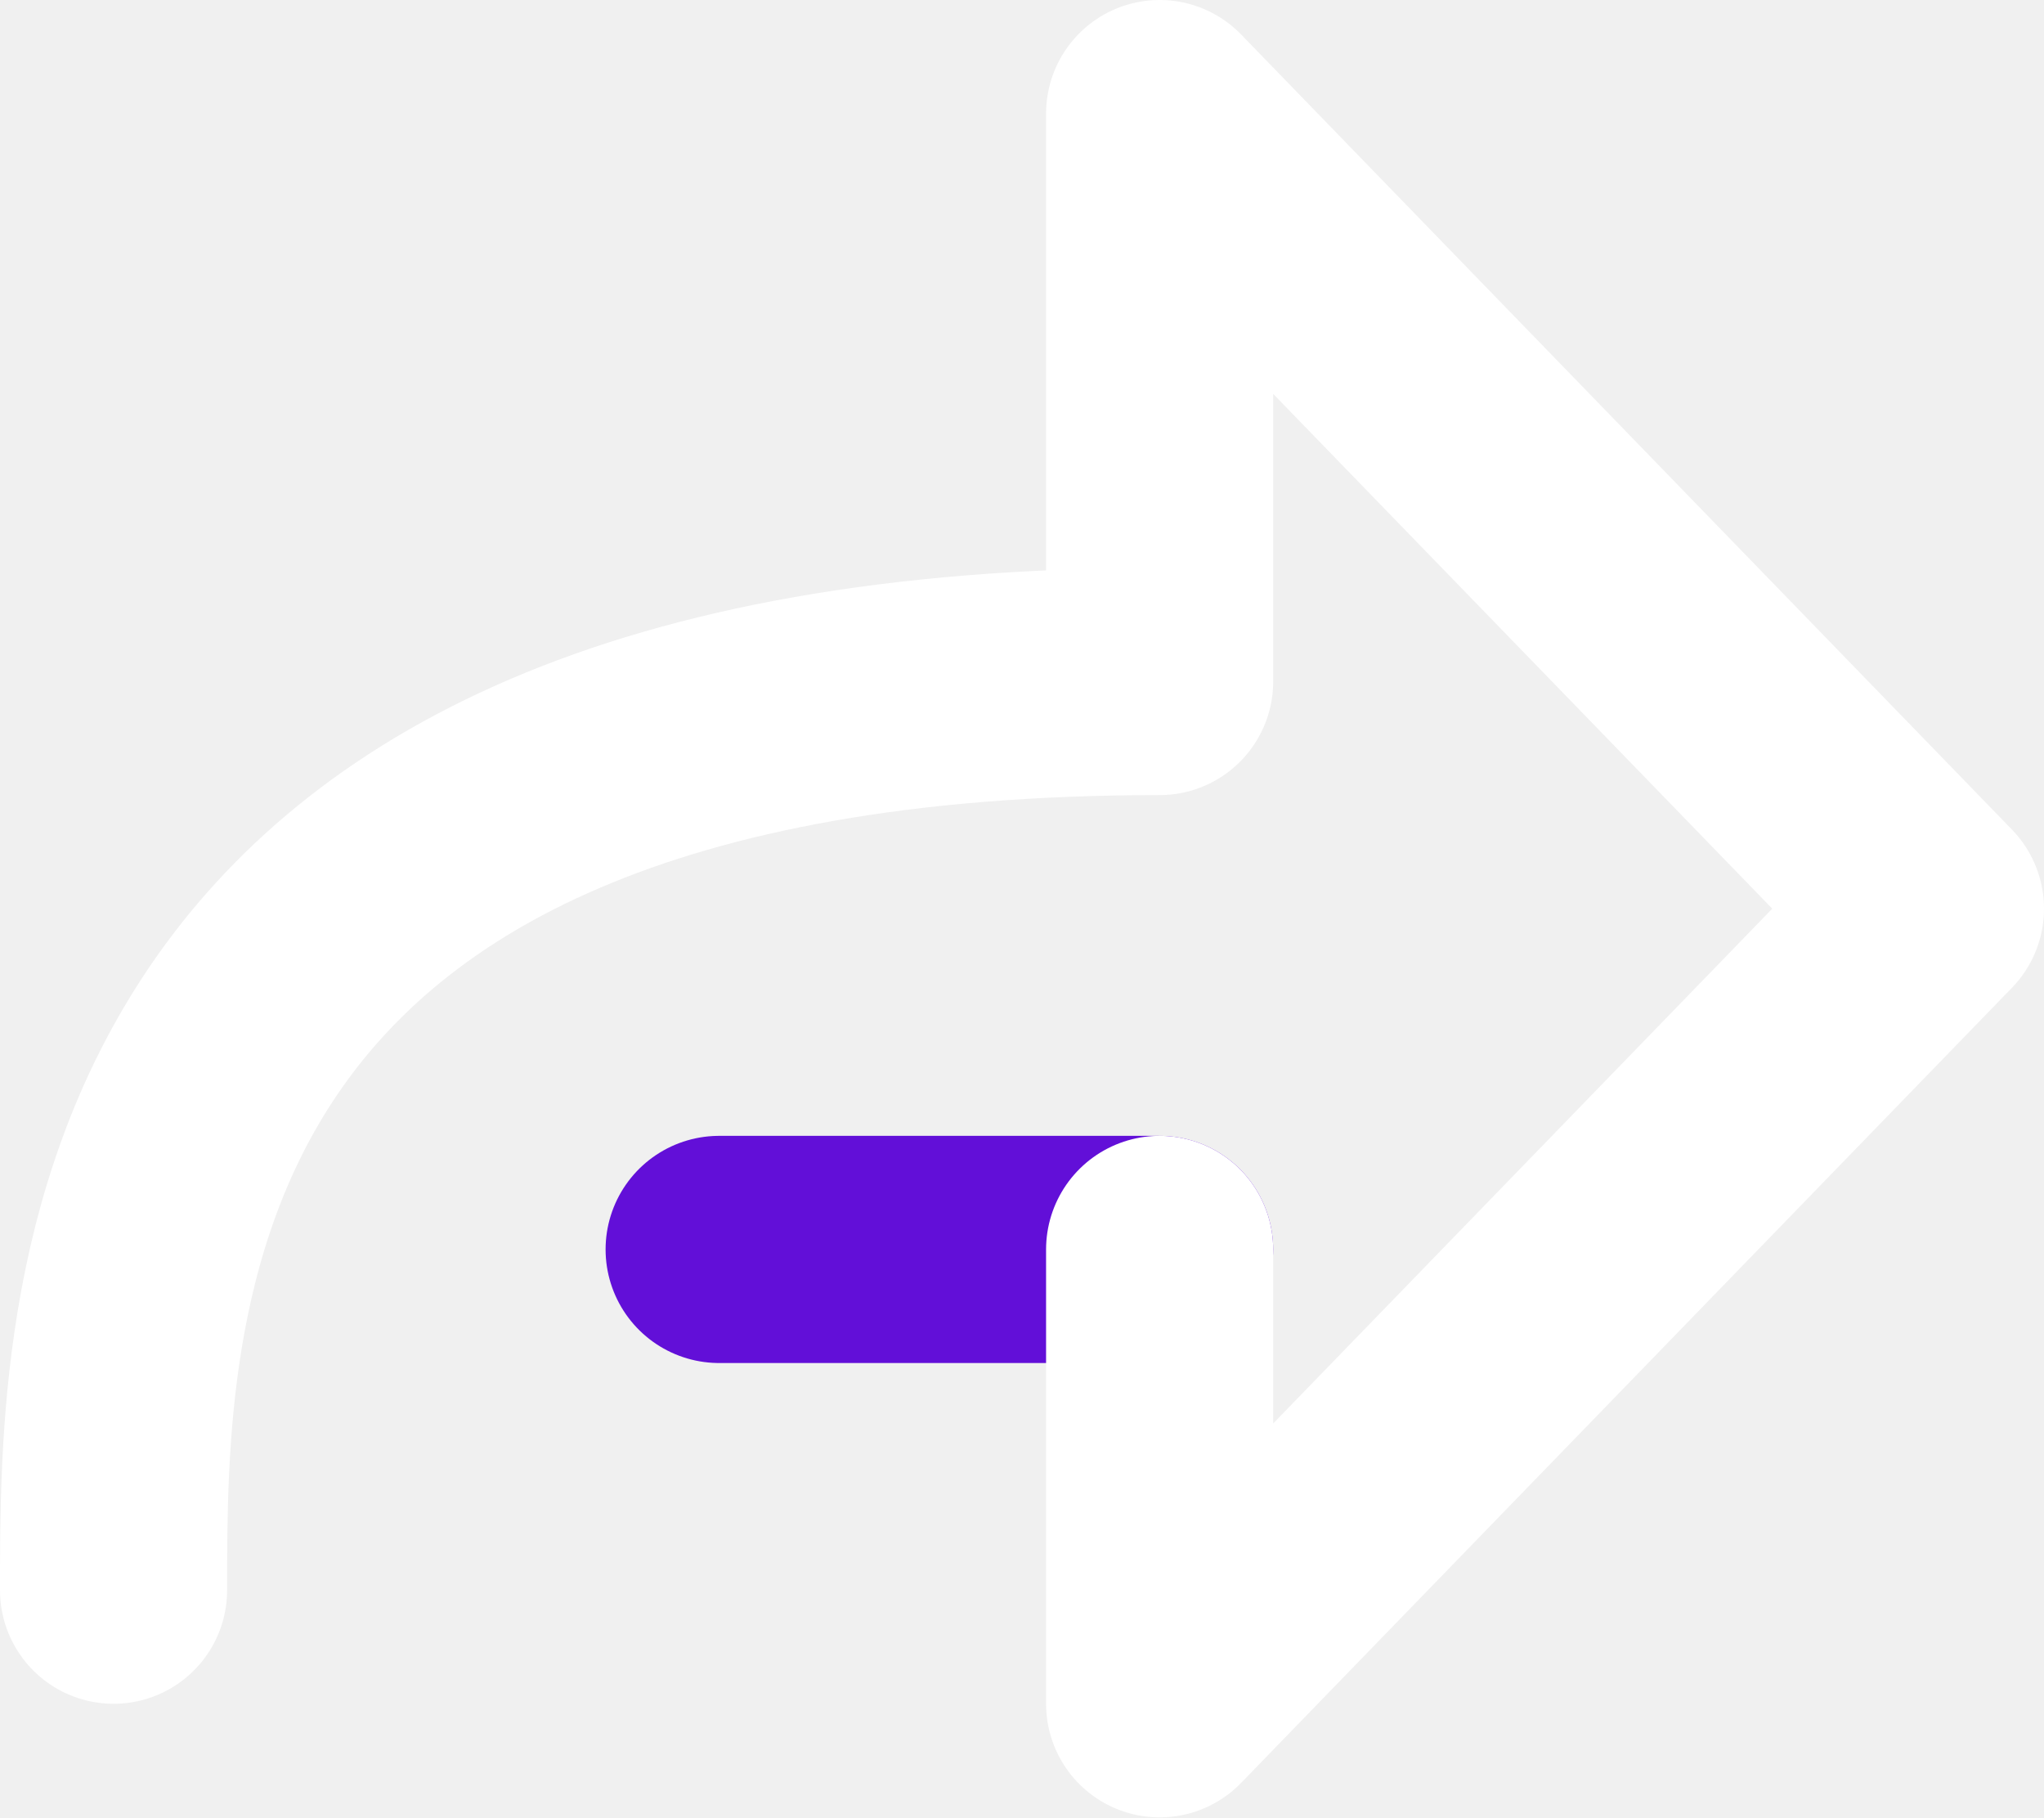
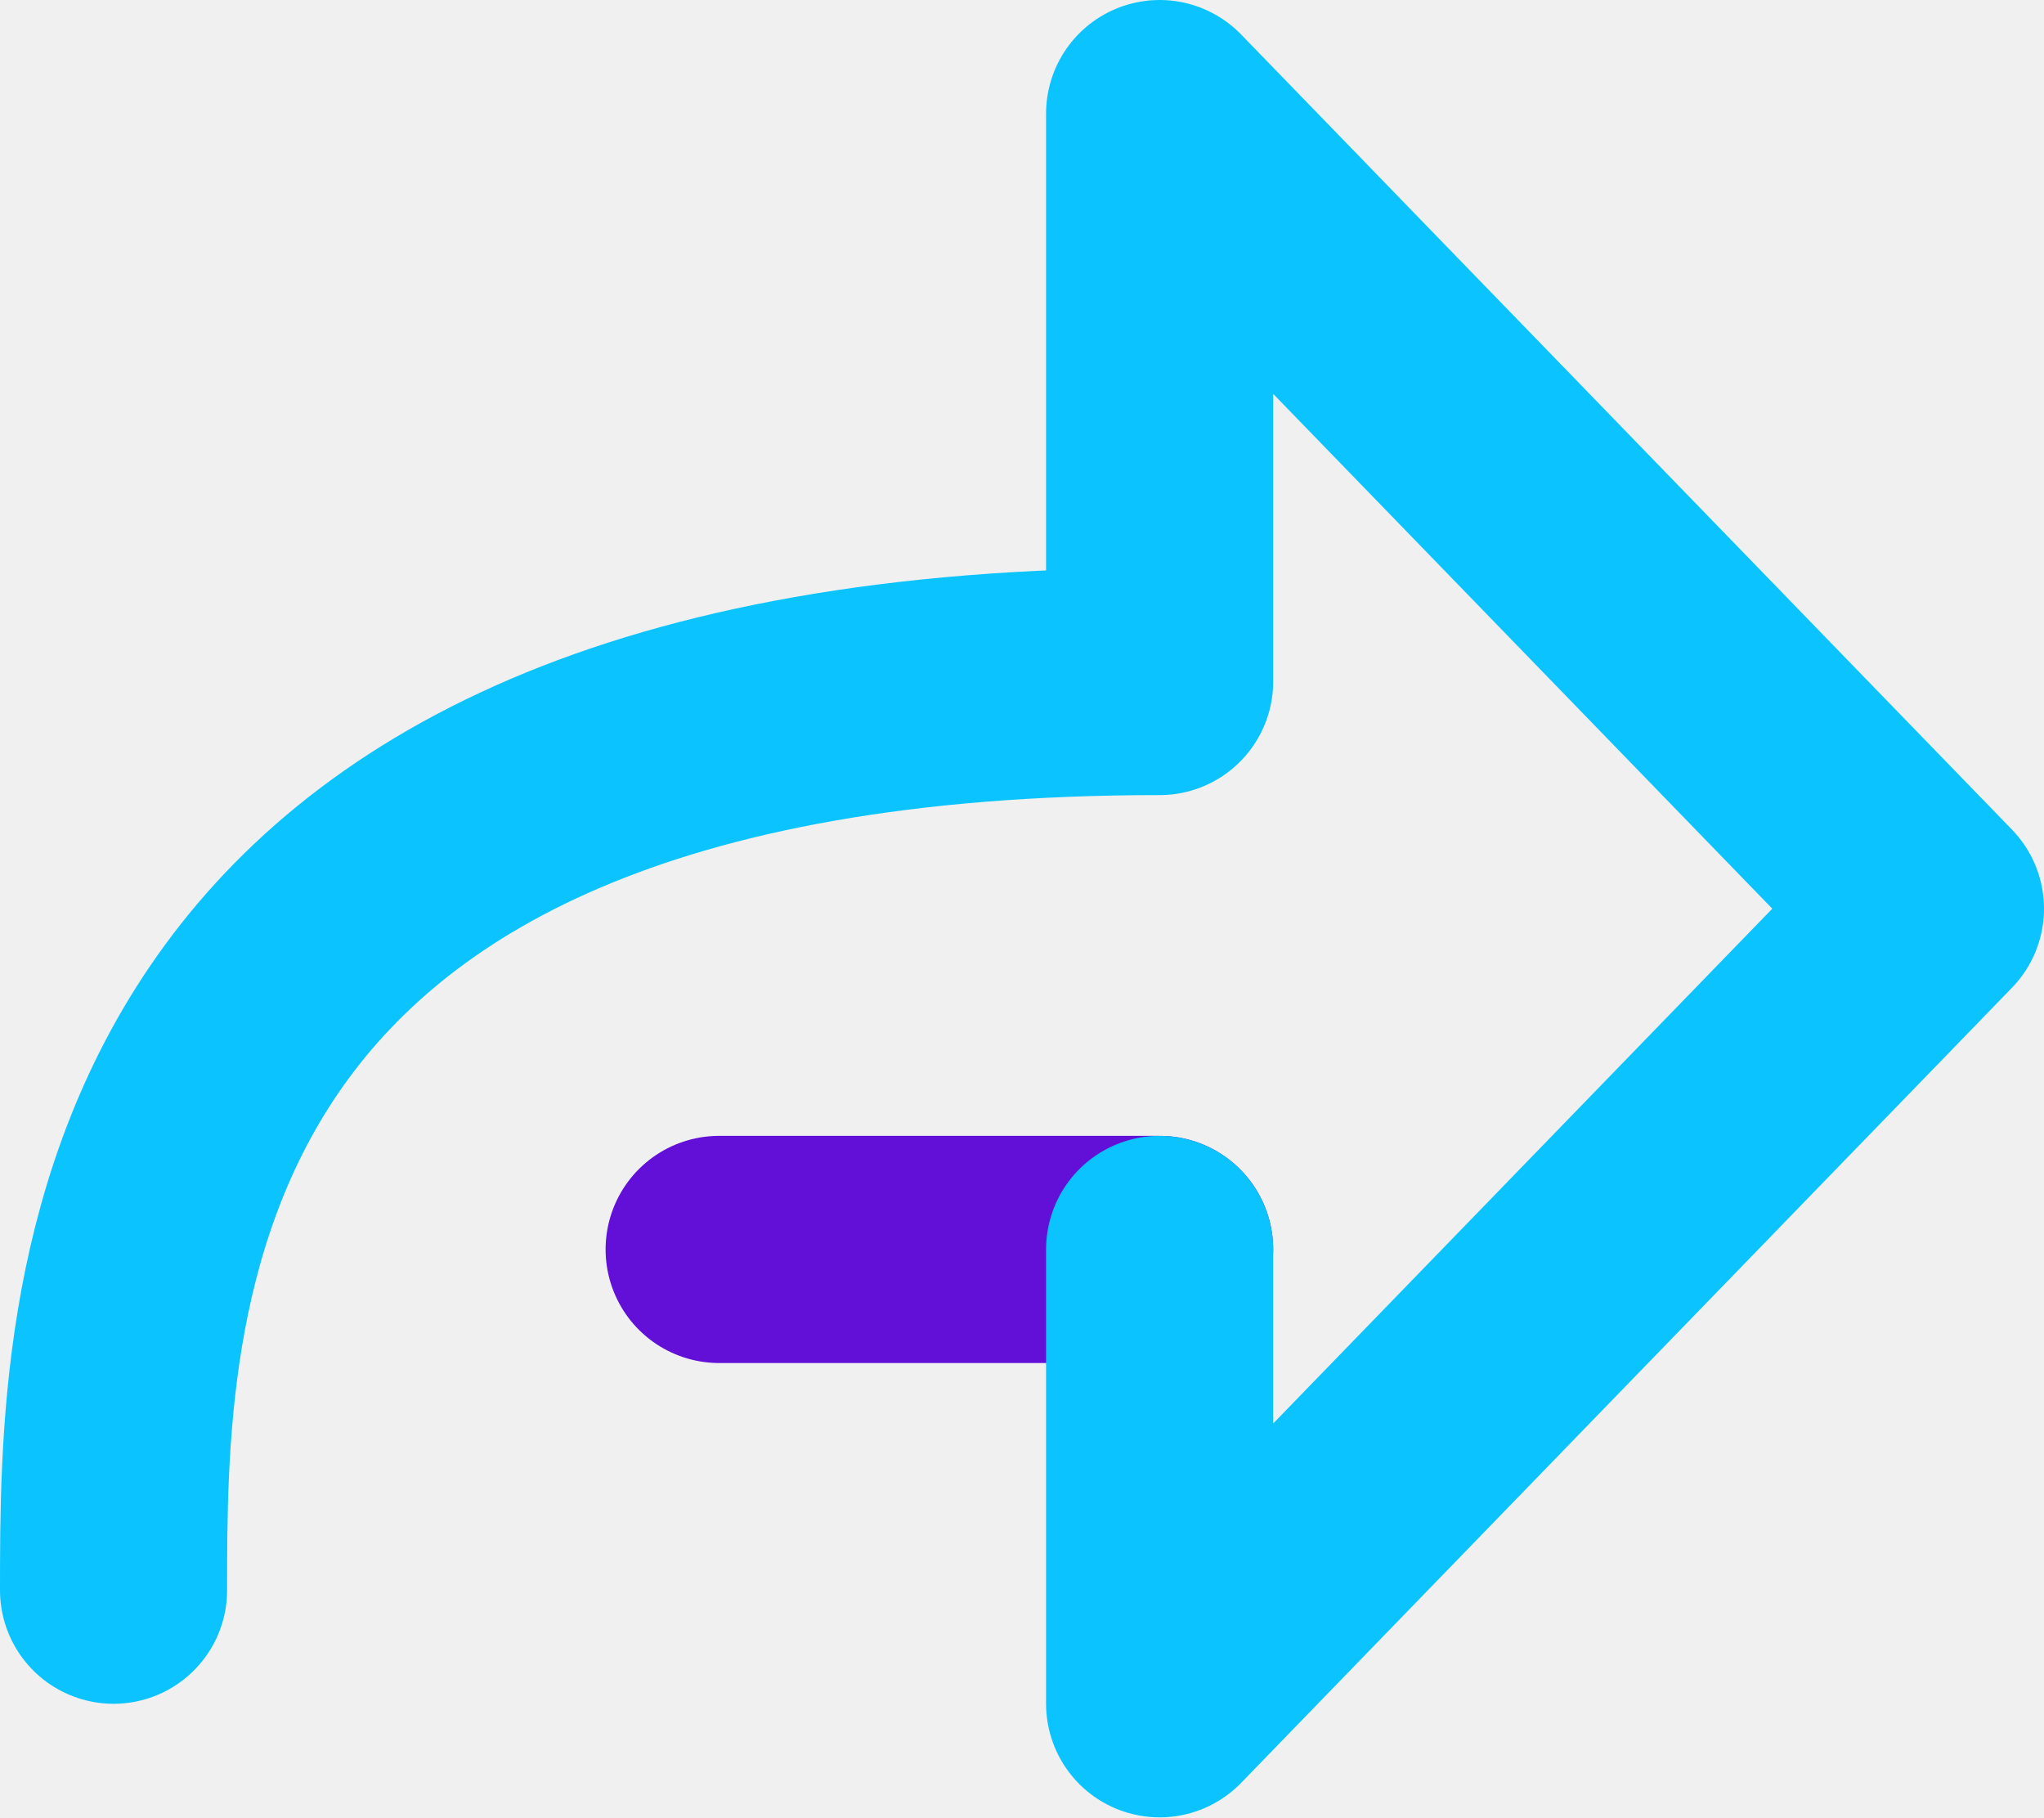
<svg xmlns="http://www.w3.org/2000/svg" width="18" height="16" viewBox="0 0 18 16" fill="none">
  <path d="M10.212 11H6.333" stroke="#620FD8" stroke-width="2" stroke-linecap="round" stroke-linejoin="round" />
-   <path d="M10.212 11L10.212 15L17 8L10.212 1L10.212 5.9L10.212 6C1 6 1 11.5 1 14" stroke="white" stroke-width="2" stroke-linecap="round" stroke-linejoin="round" />
+   <path d="M10.212 11L10.212 15L17 8L10.212 1L10.212 5.9L10.212 6C1 6 1 11.5 1 14" stroke="#0BC4FF" stroke-width="2" stroke-linecap="round" stroke-linejoin="round" />
</svg>
